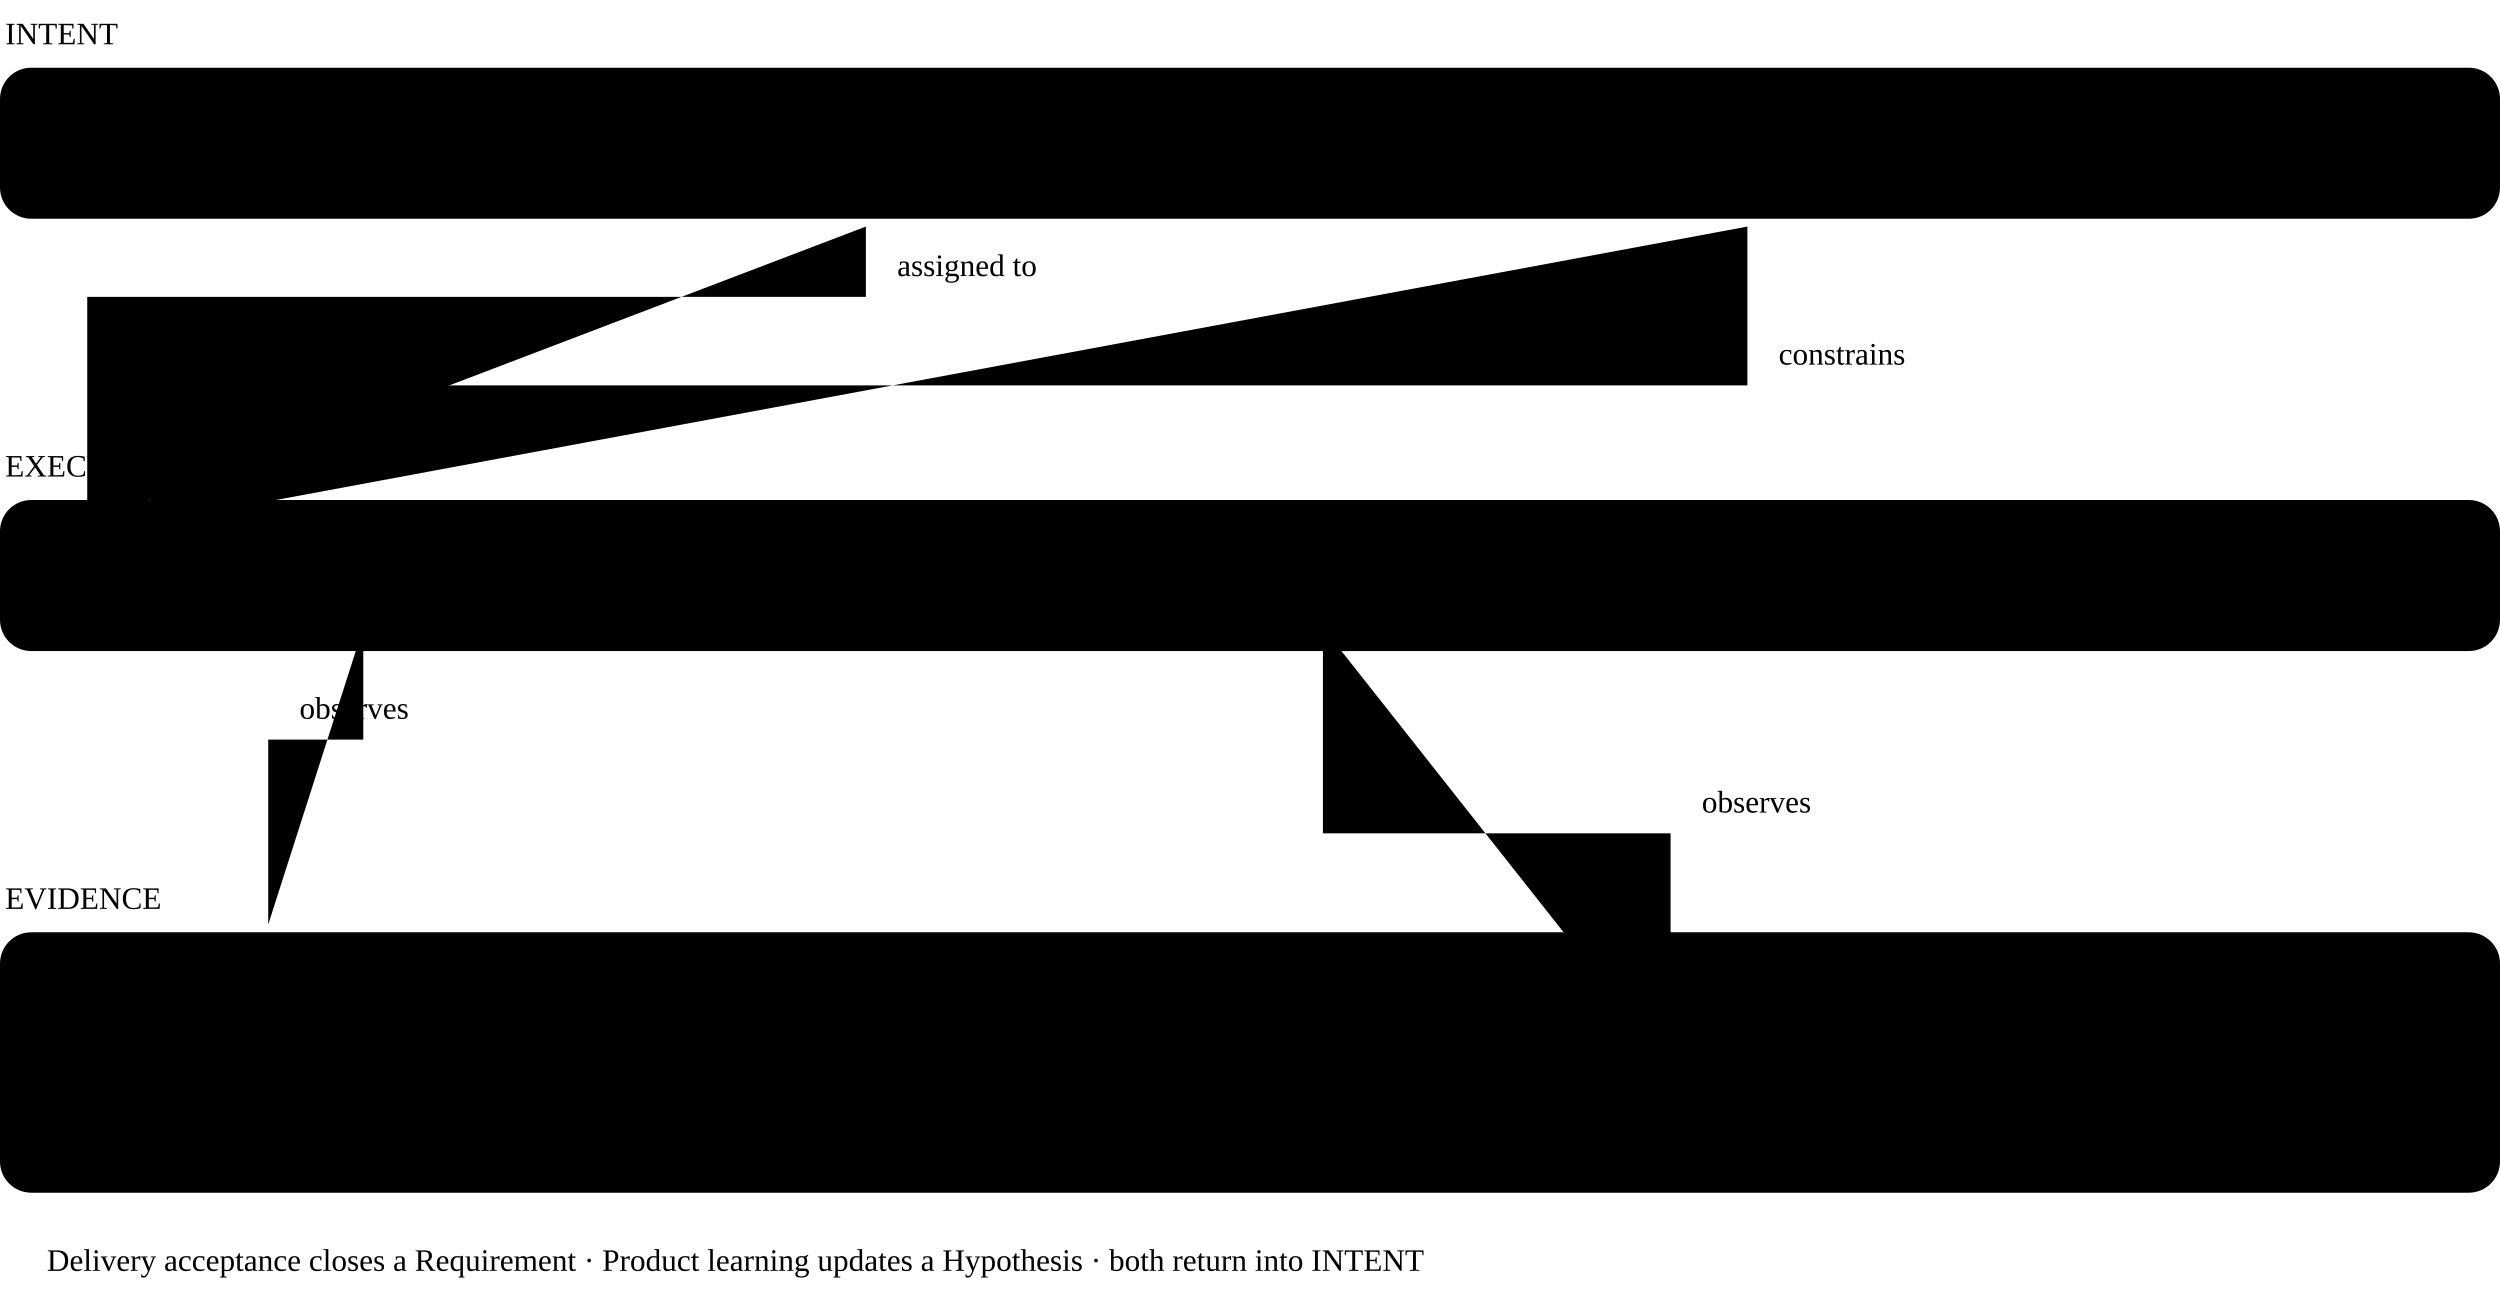
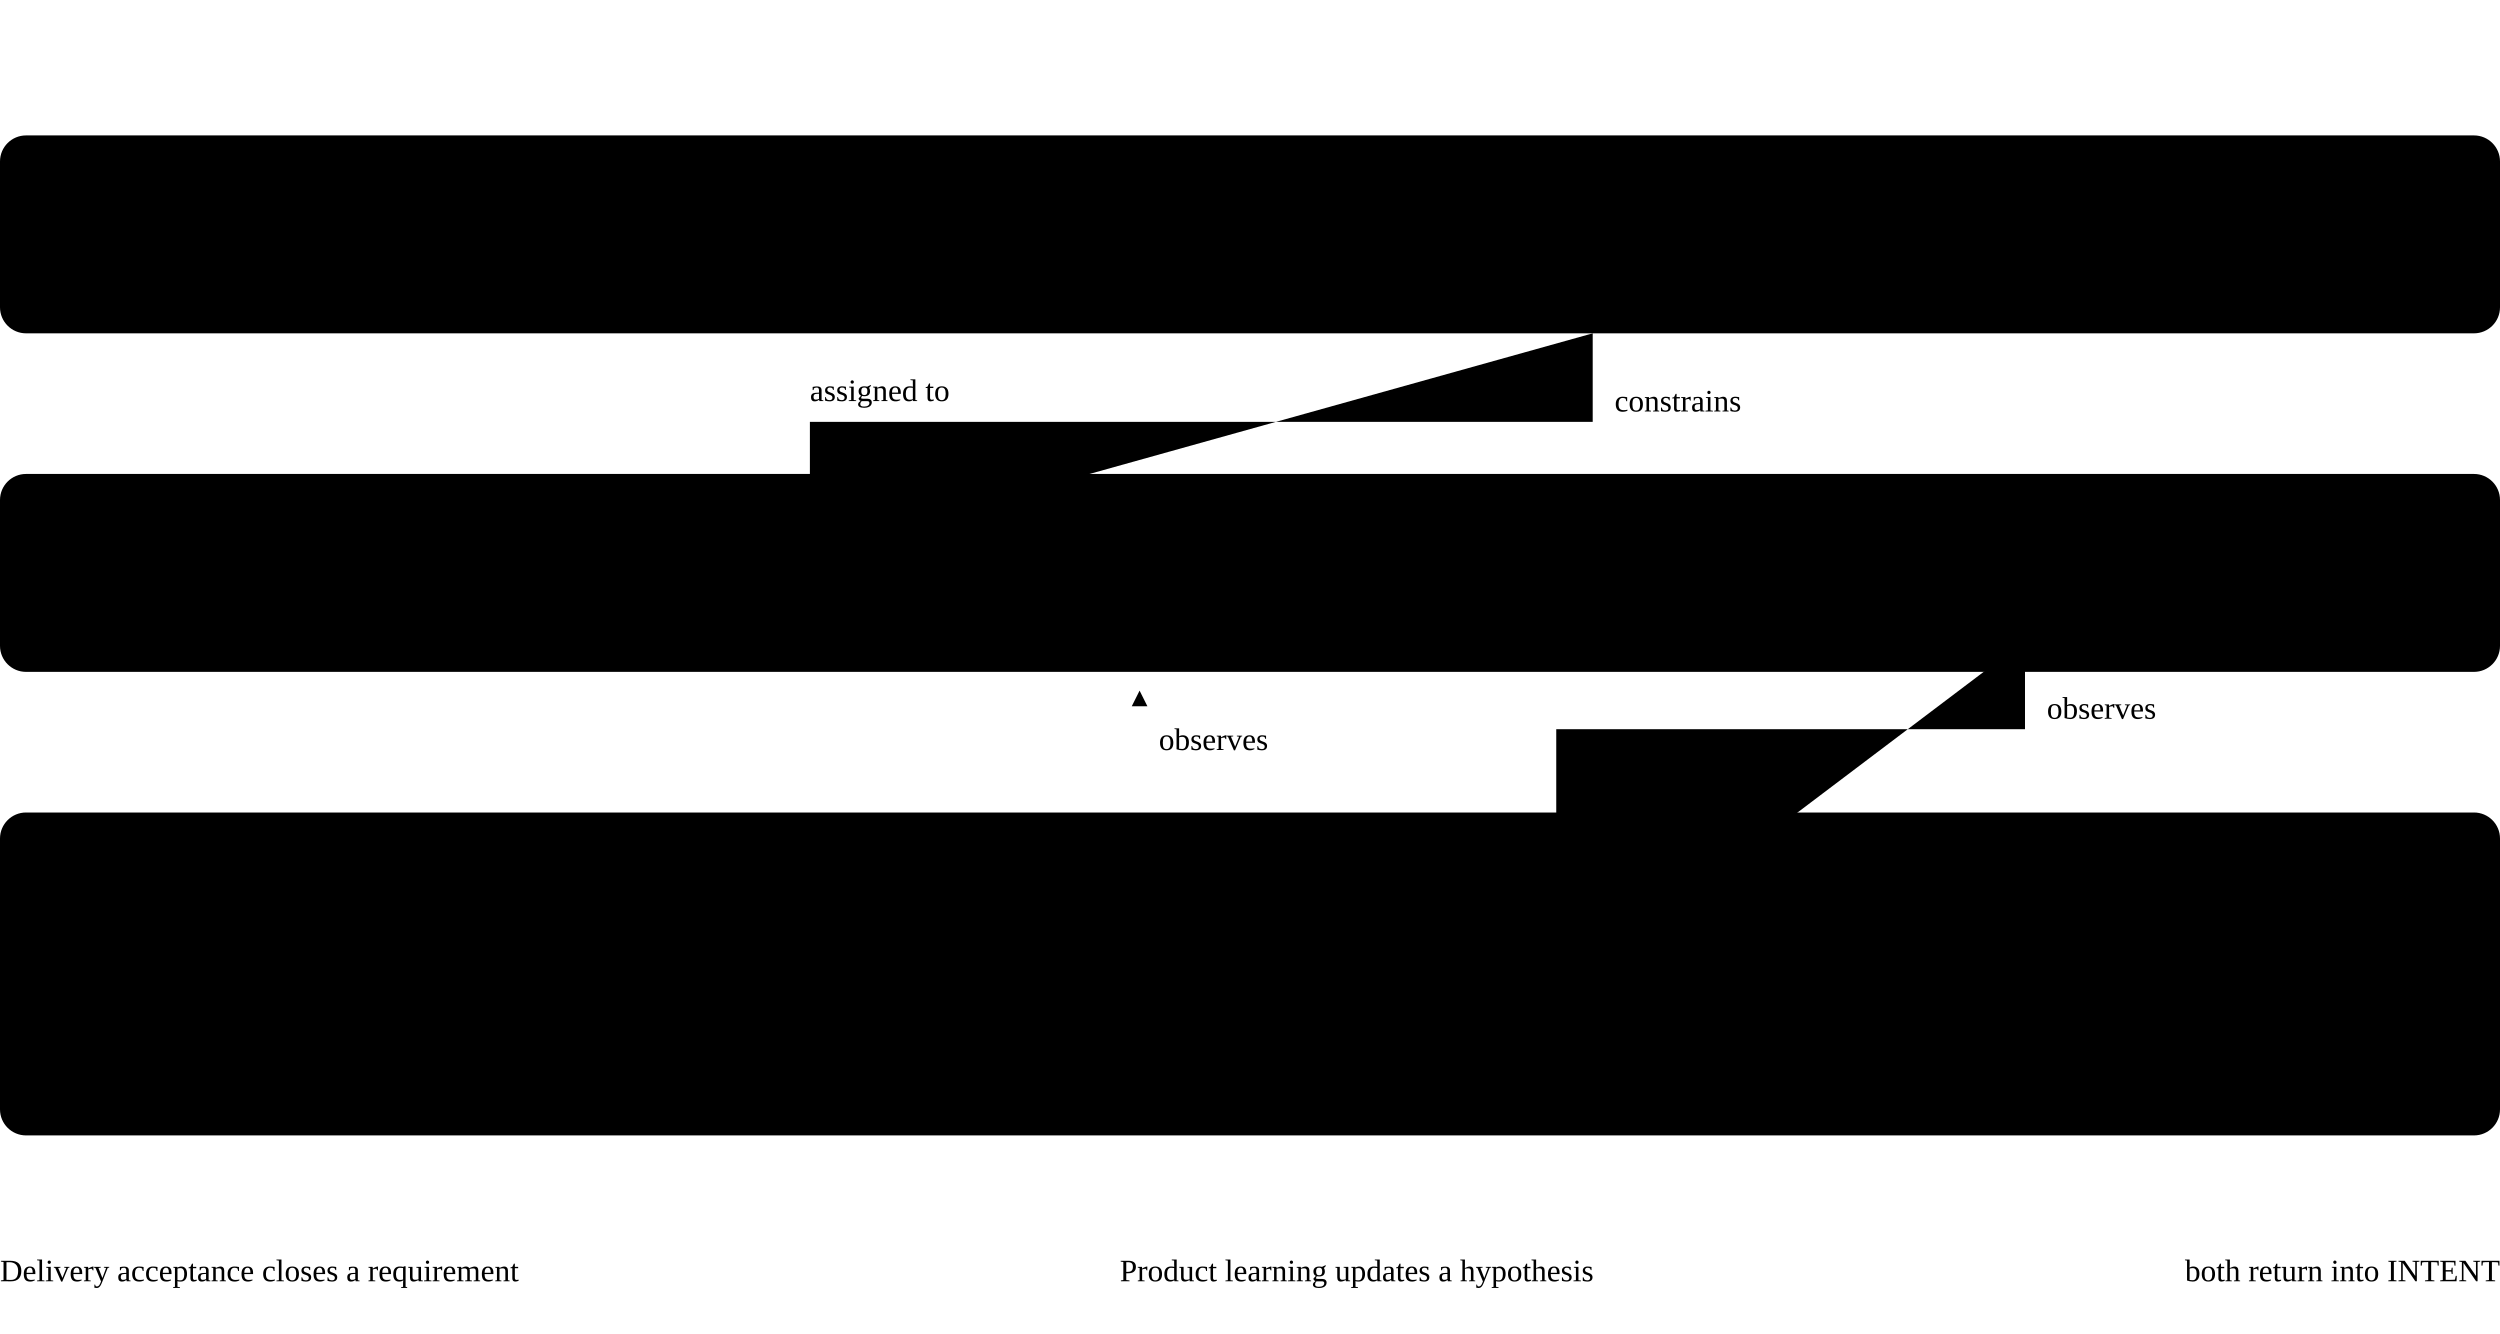
- <svg xmlns="http://www.w3.org/2000/svg" class="figsvg" viewBox="0 0 960 504" role="img" aria-label="The three graphs and the edges that close the loop back into intent">
+ <svg xmlns="http://www.w3.org/2000/svg" class="figsvg" viewBox="0 0 960 512" role="img" aria-label="Three graphs, and the relations that cross between them">
  <defs>
-     <marker id="a" markerWidth="7" markerHeight="7" refX="6.2" refY="3.5" orient="auto">
-       <path class="head" d="M0 0 L7 3.5 L0 7 z" />
+     <marker id="h" markerWidth="6" markerHeight="6" refX="5.2" refY="3" orient="auto">
+       <path class="head" d="M0 0 L6 3 L0 6 z" />
    </marker>
  </defs>
-   <rect class="band" x="0.0" y="26.0" width="960.0" height="58.0" rx="12" />
-   <text class="band-label" x="2.0" y="17.0">INTENT</text>
-   <rect class="node" x="18.0" y="38.0" width="76.0" height="34.0" rx="8" />
-   <text class="label" x="56.0" y="55.0">Problem</text>
-   <rect class="node" x="138.0" y="38.0" width="98.0" height="34.0" rx="8" />
-   <text class="label" x="187.0" y="55.0">Hypothesis</text>
-   <rect class="node" x="280.0" y="38.0" width="105.0" height="34.0" rx="8" />
-   <text class="label" x="332.5" y="55.0">Requirement</text>
-   <rect class="node" x="429.0" y="38.0" width="84.0" height="34.0" rx="8" />
-   <text class="label" x="471.0" y="55.0">Decision</text>
-   <rect class="node" x="557.0" y="38.0" width="228.0" height="34.0" rx="8" />
-   <text class="label" x="671.0" y="55.0">Contract + failure behaviour</text>
-   <path class="edge" d="M103.0 55.0 H133.0" marker-end="url(#a)" />
-   <path class="edge" d="M245.0 55.0 H275.0" marker-end="url(#a)" />
-   <path class="edge" d="M394.0 55.0 H424.0" marker-end="url(#a)" />
-   <path class="edge" d="M522.0 55.0 H552.0" marker-end="url(#a)" />
-   <rect class="band" x="0.0" y="192.0" width="960.0" height="58.0" rx="12" />
-   <text class="band-label" x="2.0" y="183.0">EXECUTION</text>
-   <rect class="node" x="18.0" y="204.0" width="55.0" height="34.0" rx="8" />
-   <text class="label" x="45.5" y="221.0">Task</text>
-   <rect class="node" x="117.0" y="204.0" width="69.0" height="34.0" rx="8" />
-   <text class="label" x="151.5" y="221.0">Change</text>
-   <rect class="node" x="230.0" y="204.0" width="148.0" height="34.0" rx="8" />
-   <text class="label" x="304.0" y="221.0">Integrated result</text>
-   <rect class="node" x="422.0" y="204.0" width="148.0" height="34.0" rx="8" />
-   <text class="label" x="496.0" y="221.0">Reachable surface</text>
-   <path class="edge" d="M82.0 221.0 H112.0" marker-end="url(#a)" />
-   <path class="edge" d="M195.0 221.0 H225.0" marker-end="url(#a)" />
-   <path class="edge" d="M387.0 221.0 H417.0" marker-end="url(#a)" />
-   <rect class="band" x="0.0" y="358.0" width="960.0" height="100.0" rx="12" />
-   <text class="band-label" x="2.0" y="349.0">EVIDENCE</text>
-   <rect class="node" x="18.0" y="370.0" width="170.0" height="34.0" rx="8" />
-   <text class="label" x="103.0" y="387.0">Implementation check</text>
-   <rect class="node" x="232.0" y="370.0" width="134.0" height="34.0" rx="8" />
-   <text class="label" x="299.0" y="387.0">Observed result</text>
-   <rect class="node" x="410.0" y="370.0" width="163.0" height="34.0" rx="8" />
-   <text class="label" x="491.5" y="387.0">Delivery acceptance</text>
-   <path class="edge" d="M197.0 387.0 H227.0" marker-end="url(#a)" />
-   <path class="edge" d="M375.0 387.0 H405.0" marker-end="url(#a)" />
-   <rect class="node" x="560.0" y="414.0" width="163.0" height="34.0" rx="8" />
-   <text class="label" x="641.5" y="431.0">Outcome observation</text>
-   <rect class="node" x="767.0" y="414.0" width="141.0" height="34.0" rx="8" />
-   <text class="label" x="837.5" y="431.0">Product learning</text>
-   <path class="edge" d="M732.0 431.0 H762.0" marker-end="url(#a)" />
-   <path class="edge edge--dash" d="M332.5 87.0 V114.0 H33.5 V201.0" marker-end="url(#a)" />
-   <text class="edge-label" x="344.5" y="106.0" text-anchor="start">assigned to</text>
-   <path class="edge edge--dash" d="M671.0 87.0 V148.0 H57.5 V201.0" marker-end="url(#a)" />
-   <text class="edge-label" x="683.0" y="140.0" text-anchor="start">constrains</text>
-   <path class="edge edge--dash" d="M103.0 355.0 V284.0 H139.5 V241.0" marker-end="url(#a)" />
-   <text class="edge-label" x="115.0" y="276.0" text-anchor="start">observes</text>
-   <path class="edge edge--dash" d="M641.5 410.0 V320.0 H508.0 V241.0" marker-end="url(#a)" />
-   <text class="edge-label" x="653.5" y="312.0" text-anchor="start">observes</text>
-   <text class="edge-label edge-label--foot" x="18.0" y="488.0" text-anchor="start">Delivery acceptance closes a Requirement   ·   Product learning updates a Hypothesis   ·   both return into INTENT</text>
+   <rect class="wash" x="0.0" y="52.0" width="960.0" height="76.0" rx="10" />
+   <text class="lane" x="16.0" y="73.0" text-anchor="start">INTENT</text>
+   <path class="rule" d="M16.0 108.0 H814.4" />
+   <path class="flow" d="M802.4 108.0 H822.4" marker-end="url(#h)" />
+   <text class="name" x="16.0" y="97.0" text-anchor="start">Problem</text>
+   <circle class="dot" cx="17.6" cy="108.0" r="3.4" />
+   <text class="name" x="144.0" y="97.0" text-anchor="start">Hypothesis</text>
+   <circle class="dot" cx="145.6" cy="108.0" r="3.4" />
+   <text class="name" x="302.0" y="97.0" text-anchor="start">Requirement</text>
+   <circle class="dot" cx="303.6" cy="108.0" r="3.4" />
+   <text class="name" x="478.0" y="97.0" text-anchor="start">Decision</text>
+   <circle class="dot" cx="479.6" cy="108.0" r="3.4" />
+   <text class="name" x="610.0" y="97.0" text-anchor="start">Contract and failure behaviour</text>
+   <circle class="dot" cx="611.6" cy="108.0" r="3.4" />
+   <rect class="wash" x="0.0" y="182.0" width="960.0" height="76.0" rx="10" />
+   <text class="lane" x="16.0" y="203.0" text-anchor="start">EXECUTION</text>
+   <path class="rule" d="M302.0 238.0 H909.4" />
+   <path class="flow" d="M897.4 238.0 H917.4" marker-end="url(#h)" />
+   <text class="name" x="302.0" y="227.0" text-anchor="start">Task</text>
+   <circle class="dot" cx="303.6" cy="238.0" r="3.4" />
+   <text class="name" x="436.0" y="227.0" text-anchor="start">Change</text>
+   <circle class="dot" cx="437.6" cy="238.0" r="3.4" />
+   <text class="name" x="582.0" y="227.0" text-anchor="start">Integrated result</text>
+   <circle class="dot" cx="583.6" cy="238.0" r="3.4" />
+   <text class="name" x="776.0" y="227.0" text-anchor="start">Reachable surface</text>
+   <circle class="dot" cx="777.6" cy="238.0" r="3.4" />
+   <rect class="wash" x="0.0" y="312.0" width="960.0" height="124.0" rx="10" />
+   <text class="lane" x="16.0" y="333.0" text-anchor="start">EVIDENCE</text>
+   <path class="rule" d="M436.0 364.0 H937.0" />
+   <path class="flow" d="M925.0 364.0 H945.0" marker-end="url(#h)" />
+   <text class="name" x="436.0" y="353.0" text-anchor="start">Implementation check</text>
+   <circle class="dot" cx="437.6" cy="364.0" r="3.4" />
+   <text class="name" x="636.0" y="353.0" text-anchor="start">Observed result</text>
+   <circle class="dot" cx="637.6" cy="364.0" r="3.4" />
+   <text class="name" x="792.0" y="353.0" text-anchor="start">Delivery acceptance</text>
+   <circle class="dot" cx="793.6" cy="364.0" r="3.4" />
+   <path class="rule" d="M596.0 412.0 H931.3" />
+   <path class="flow" d="M919.3 412.0 H939.3" marker-end="url(#h)" />
+   <text class="name" x="596.0" y="401.0" text-anchor="start">Outcome observation</text>
+   <circle class="dot" cx="597.6" cy="412.0" r="3.4" />
+   <text class="name" x="812.0" y="401.0" text-anchor="start">Product learning</text>
+   <circle class="dot" cx="813.6" cy="412.0" r="3.4" />
+   <path class="flow" d="M303.6 128.0 V212.0" marker-end="url(#h)" />
+   <text class="note" x="311.0" y="154.0" text-anchor="start">assigned to</text>
+   <path class="flow" d="M437.6 306.0 V266.0" marker-end="url(#h)" />
+   <text class="note" x="445.0" y="288.0" text-anchor="start">observes</text>
+   <path class="flow flow--dash" d="M611.6 128.0 V162.0 H311 V212.0" marker-end="url(#h)" />
+   <text class="note" x="620.0" y="158.0" text-anchor="start">constrains</text>
+   <path class="flow flow--dash" d="M597.6 382.0 V280.0 H777.6 V246.0" marker-end="url(#h)" />
+   <text class="note" x="786.0" y="276.0" text-anchor="start">observes</text>
+   <path class="rule rule--faint" d="M0.0 464.0 H960.0" />
+   <text class="note note--foot" x="0.0" y="492.0" text-anchor="start">Delivery acceptance closes a requirement</text>
+   <text class="note note--foot" x="430.0" y="492.0" text-anchor="start">Product learning updates a hypothesis</text>
+   <text class="note note--foot" x="960.0" y="492.0" text-anchor="end">both return into INTENT</text>
</svg>
